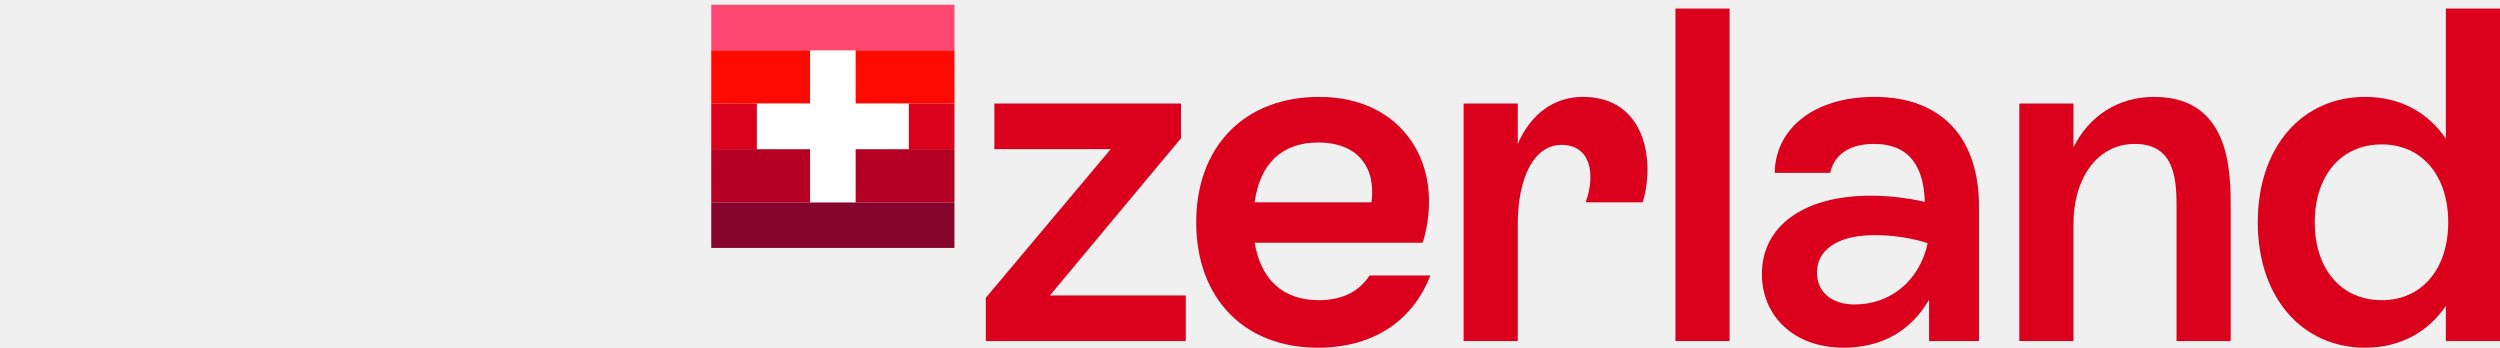
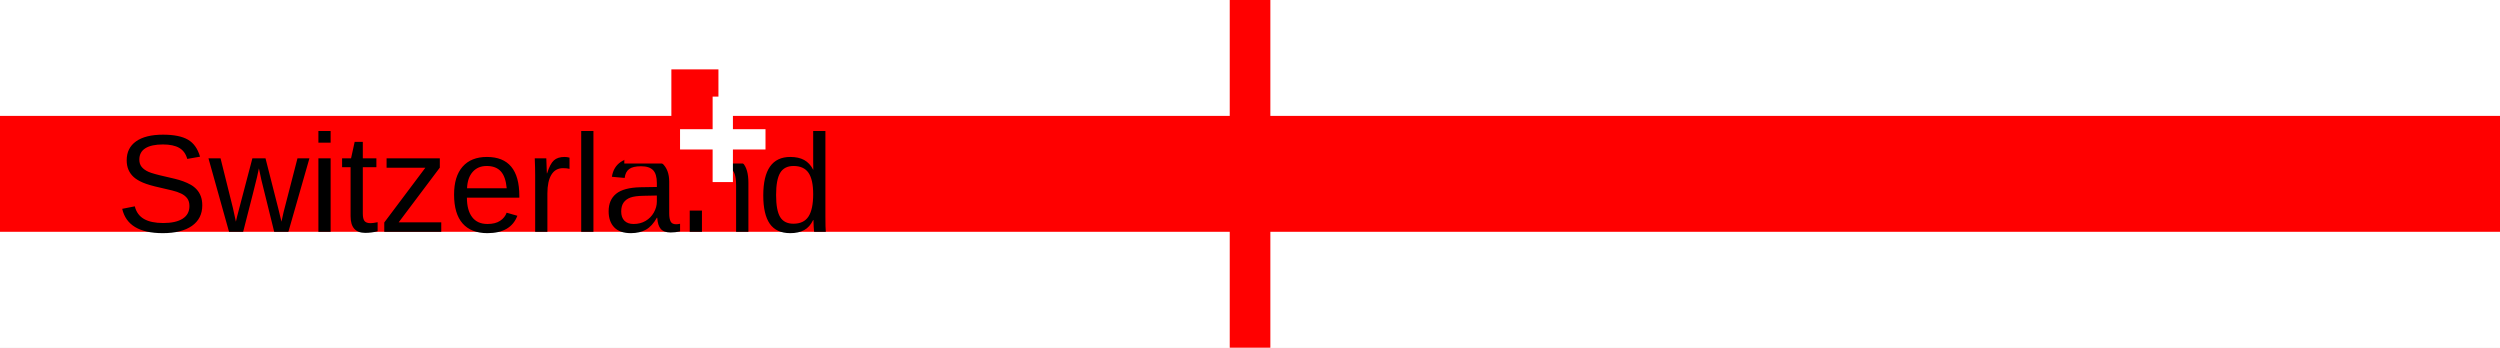
- <svg xmlns="http://www.w3.org/2000/svg" version="1.1" x="0px" y="0px" viewBox="0 0 2157.103 300" style="enable-background:new 0 0 2157.103 300;" xml:space="preserve">
-   <style type="text/css">
- 	.st0{fill:#FF4773;}
- 	.st1{fill:#85052E;}
- 	.st2{fill:#DB001C;}
- 	.st3{fill:#B50024;}
- 	.st4{fill:#FF0A00;}
- 	.st5{fill:#FFFFFF;}
- </style>
-   <g id="Switzerland_x5F_Icon_x5F_Profile_x5F_Round">
- </g>
-   <g id="Switzerland_x5F_Alpenglow">
- </g>
-   <g id="Switzerland_x5F_Icon">
- </g>
-   <g id="Visit_x5F_Switzerland_x5F_Cross_x5F_Black">
- </g>
-   <g id="Visit_x5F_Switzerland_x5F_Cross_x5F_White">
- </g>
-   <g id="Visit_x5F_Switzerland_x5F_Flag_x5F_Black_x5F_Single_x5F_Color">
- </g>
-   <g id="Visit_x5F_Switzerland_x5F_Flag_x5F_Red_x5F_Single_x5F_Color">
- </g>
-   <g id="Visit_x5F_Switzerland_x5F_Flag_x5F_White">
- </g>
-   <g id="Visit_x5F_Switzerland_x5F_Flag_x5F_Red">
- </g>
-   <g id="Switzerland_x5F_Logo_x5F_Cross_x5F_Black">
- </g>
-   <g id="Switzerland_x5F_Logo_x5F_Cross_x5F_White">
- </g>
-   <g id="Switzerland_x5F_Logo_x5F_Flag_x5F_Black_x5F_Single_x5F_Color">
- </g>
-   <g id="Switzerland_x5F_Logo_x5F_Flag_x5F_Red_x5F_Single_x5F_Color">
- </g>
-   <g id="Switzerland_x5F_Logo_x5F_Flag_x5F_White">
- </g>
-   <g id="Switzerland_x5F_Logo_x5F_Flag_x5F_Red">
-     <g>
-       <g>
-         <g>
-           <rect x="613.705" y="4.094" class="st0" width="209.83" height="39.343" />
-           <rect x="613.705" y="174.581" class="st1" width="209.83" height="39.343" />
-           <rect x="613.705" y="89.337" class="st2" width="209.83" height="39.343" />
-           <rect x="613.705" y="128.68" class="st3" width="209.83" height="45.9" />
-           <rect x="613.705" y="43.437" class="st4" width="209.83" height="45.9" />
-         </g>
-         <polygon class="st5" points="784.192,89.337 738.292,89.337 738.292,43.437 698.948,43.437 698.948,89.337 653.048,89.337      653.048,128.68 698.948,128.68 698.948,174.581 738.292,174.581 738.292,128.68 784.192,128.68     " />
-       </g>
-       <g>
-         <g>
-           <path class="st2" d="M850.59,256.967l107.787-128.279h-100.41V89.344h161.065v29.918L905.918,254.918h117.213v39.344H850.59      V256.967z" />
-           <path class="st2" d="M1032.138,191.803c0-65.164,41.394-108.197,106.149-108.197c72.13,0,109.426,58.606,89.344,125.819      h-145.082c5.328,31.557,24.18,49.59,55.327,49.59c21.312,0,35.246-8.196,43.853-21.311h52.459      c-13.934,36.066-45.902,62.295-97.132,62.295C1073.122,300,1032.138,256.967,1032.138,191.803z M1183.368,174.59      c4.099-31.148-12.704-51.639-45.901-51.639c-31.557,0-50.411,18.442-54.918,51.639H1183.368z" />
-           <path class="st2" d="M1347.294,125c-23.36,0-37.705,27.459-37.705,68.852v100.41h-46.721V89.344h46.721v34.836      c11.065-25.41,30.738-40.574,56.148-40.574c54.917,0,62.295,56.557,51.639,90.983h-49.181      C1377.212,149.18,1371.885,125,1347.294,125z" />
-           <path class="st2" d="M1445.647,7.377h46.721v286.885h-46.721V7.377z" />
-           <path class="st2" d="M1664.494,258.607C1649.331,284.836,1624.33,300,1590.723,300c-43.442,0-70.491-27.869-70.491-63.525      c0-41.393,36.066-67.623,93.853-67.623c15.983,0,32.377,2.049,46.721,5.328c-0.82-29.098-12.295-50-43.853-50      c-24.59,0-35.245,12.295-37.705,25h-47.951c0.411-37.295,32.787-65.574,86.066-65.574c59.836,0,90.165,37.295,90.165,94.262      v116.393h-43.033V258.607z M1600.15,262.705c31.147,0,56.147-20.492,63.114-52.869c-13.525-4.508-30.328-6.967-45.492-6.967      c-33.607,0-50,13.524-50,32.377C1567.773,251.639,1580.068,262.705,1600.15,262.705z" />
-           <path class="st2" d="M1742.356,89.344h46.72v37.705c13.525-27.049,38.526-43.442,69.673-43.442      c65.984,0,65.984,65.164,65.984,95.901v114.754h-46.721V180.738c0-23.361,0-56.557-36.066-56.557      c-31.147,0-52.869,27.869-52.869,69.672v100.41h-46.72V89.344z" />
-           <path class="st2" d="M1948.087,191.803c0-64.754,38.115-108.197,92.623-108.197c29.918,0,54.099,13.115,69.672,36.066V7.377      h46.721v286.885h-46.721v-30.328C2094.808,286.885,2070.627,300,2040.71,300C1986.611,300,1948.087,256.967,1948.087,191.803z      M2112.431,191.803c0-40.574-22.95-67.213-57.377-67.213c-34.836,0-57.787,26.639-57.787,67.213      c0,40.574,22.95,67.213,57.787,67.213C2089.481,259.016,2112.431,232.377,2112.431,191.803z" />
-         </g>
-       </g>
-     </g>
+ <svg xmlns="http://www.w3.org/2000/svg" viewBox="0 0 2157.103 300">
+   <path d="M0 0h2157.103v300H0z" fill="white" />
+   <path d="M1061.068 0h35.052V300h-35.052z" fill="red" />
+   <path d="M0 100h2157.103v100H0z" fill="red" />
+   <text x="100" y="200" font-family="Arial, sans-serif" font-size="120" fill="black">Switzerland</text>
+   <g id="flag">
+     <path d="M660.508 141.086h-40.61v40.61h-40.61v-40.61h-40.61v-40.61h40.61v-40.61h40.61v40.61h40.61z" fill="red" />
+     <path d="M660.508 111.476h-28.116v-28.116h-17.506v28.116h-28.116v17.506h28.116v28.116h17.506v-28.116h28.116z" fill="white" />
  </g>
</svg>
